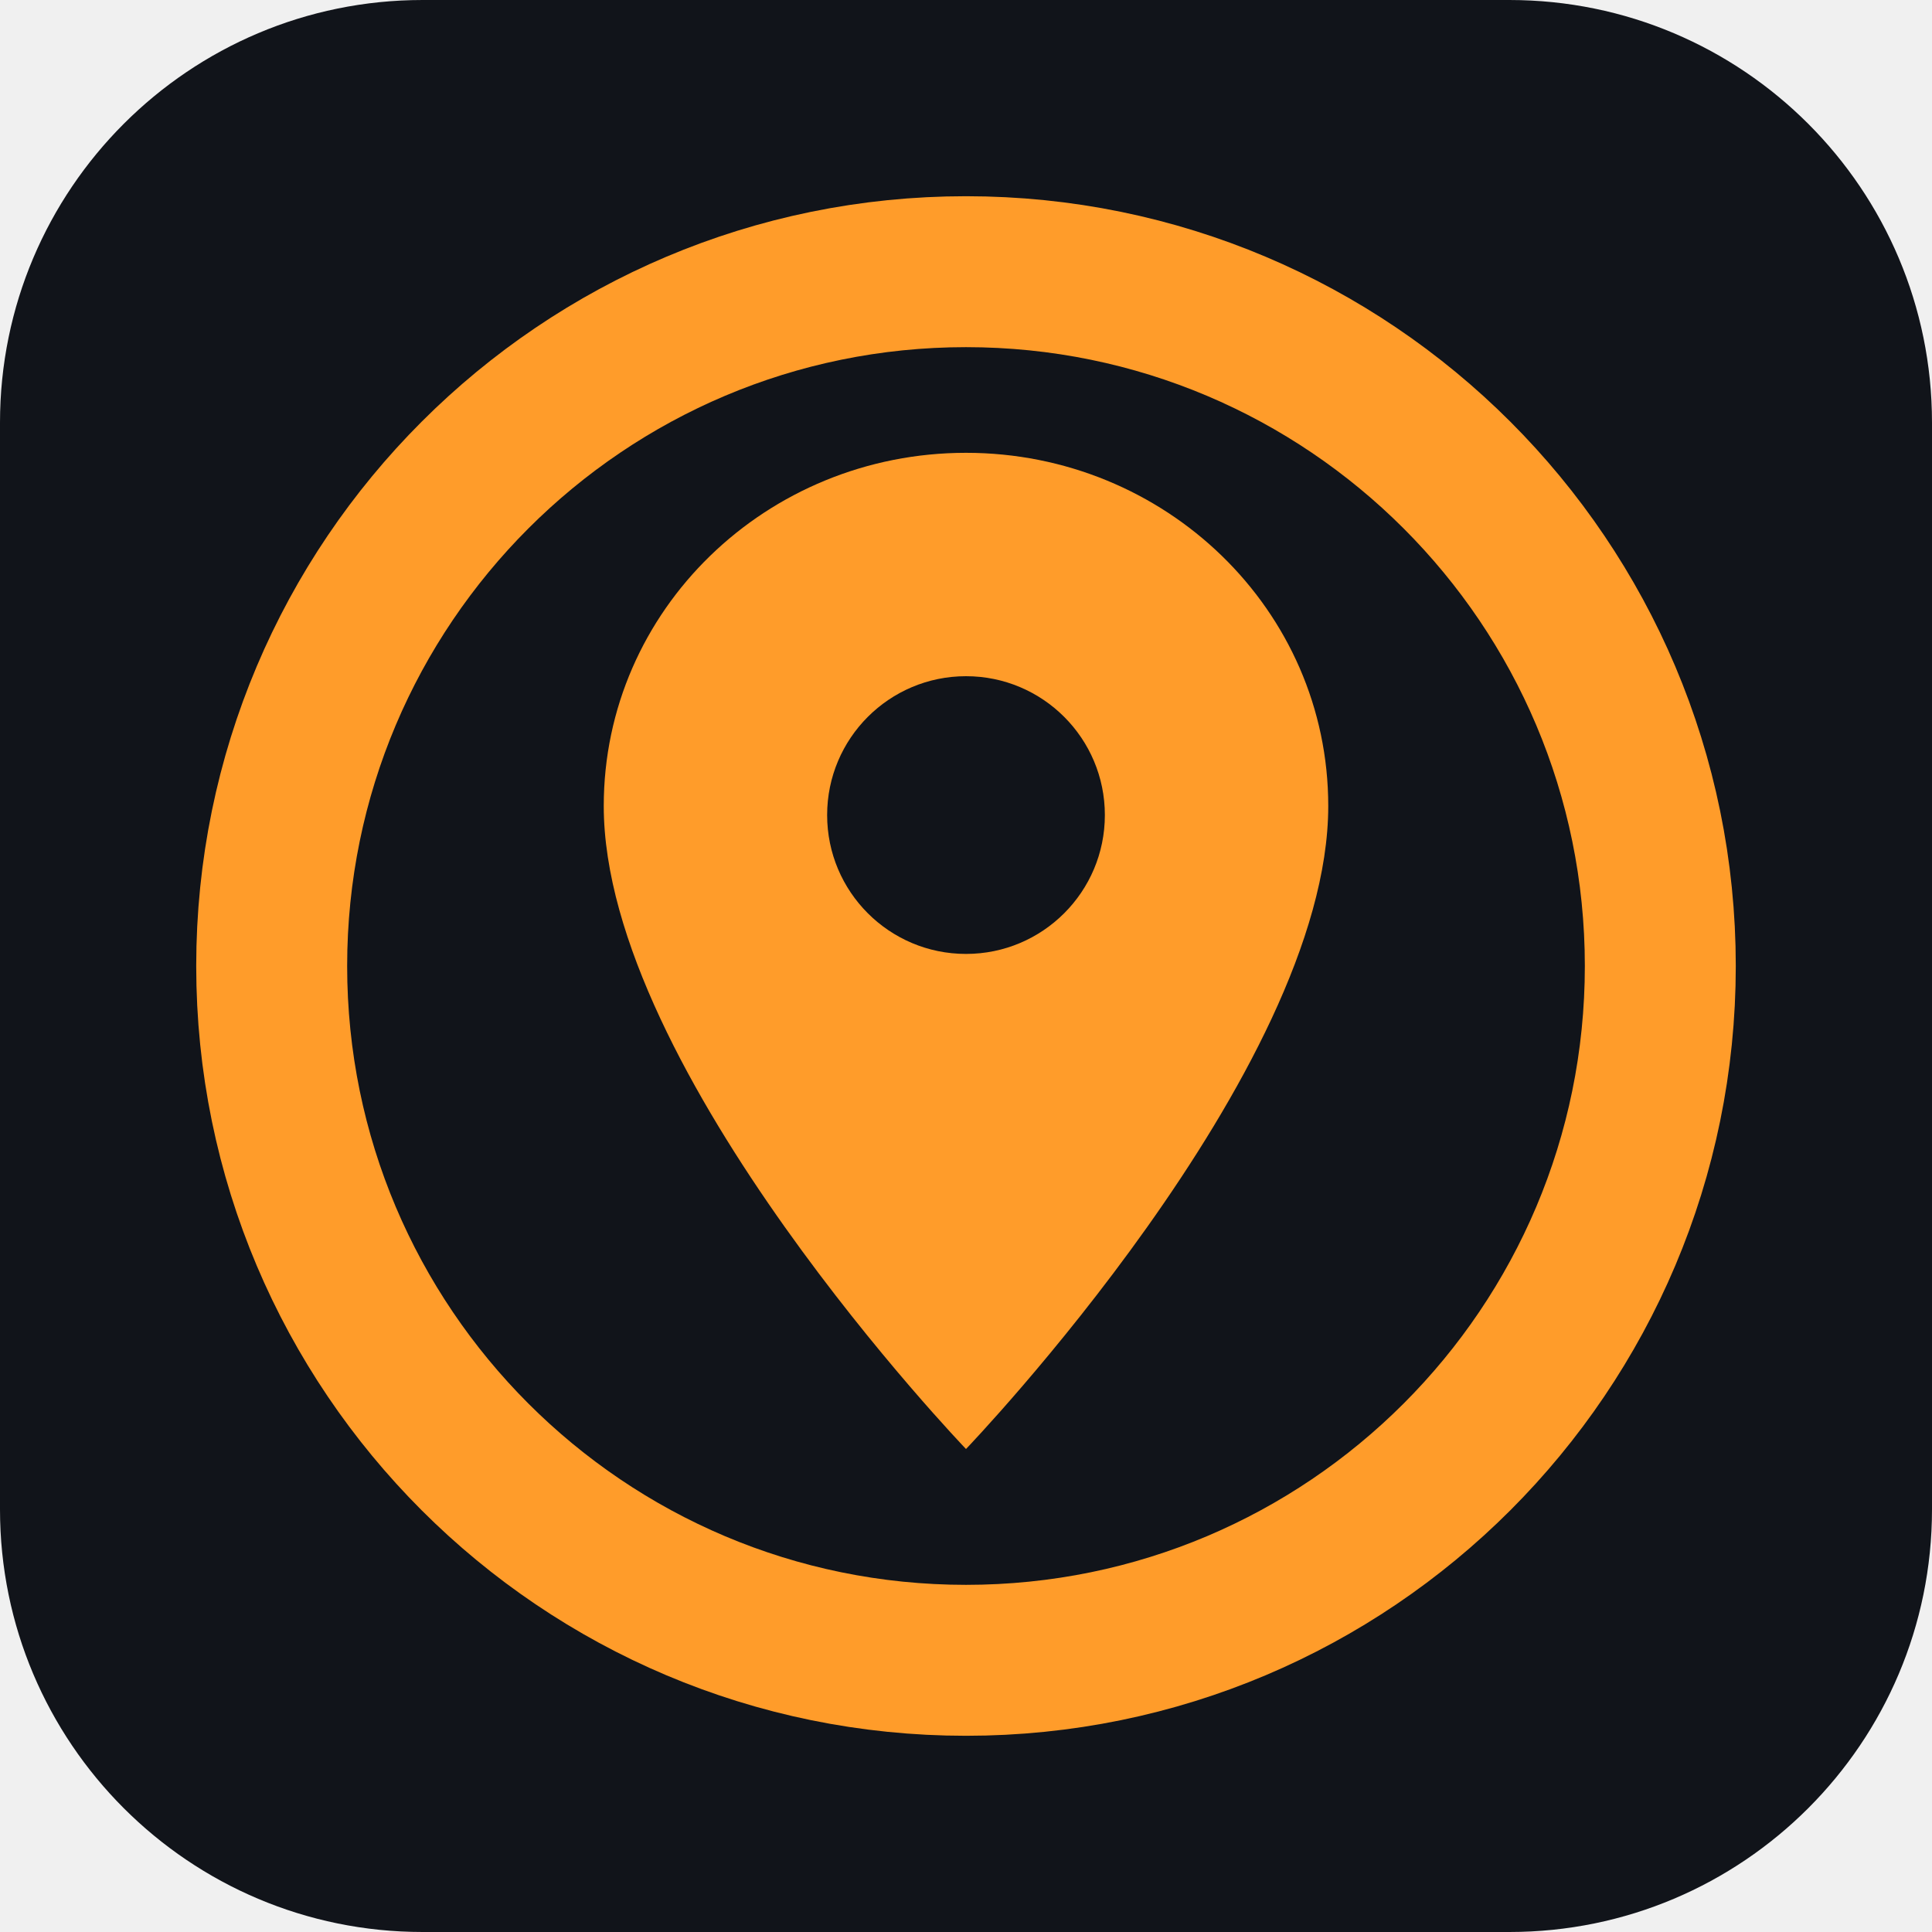
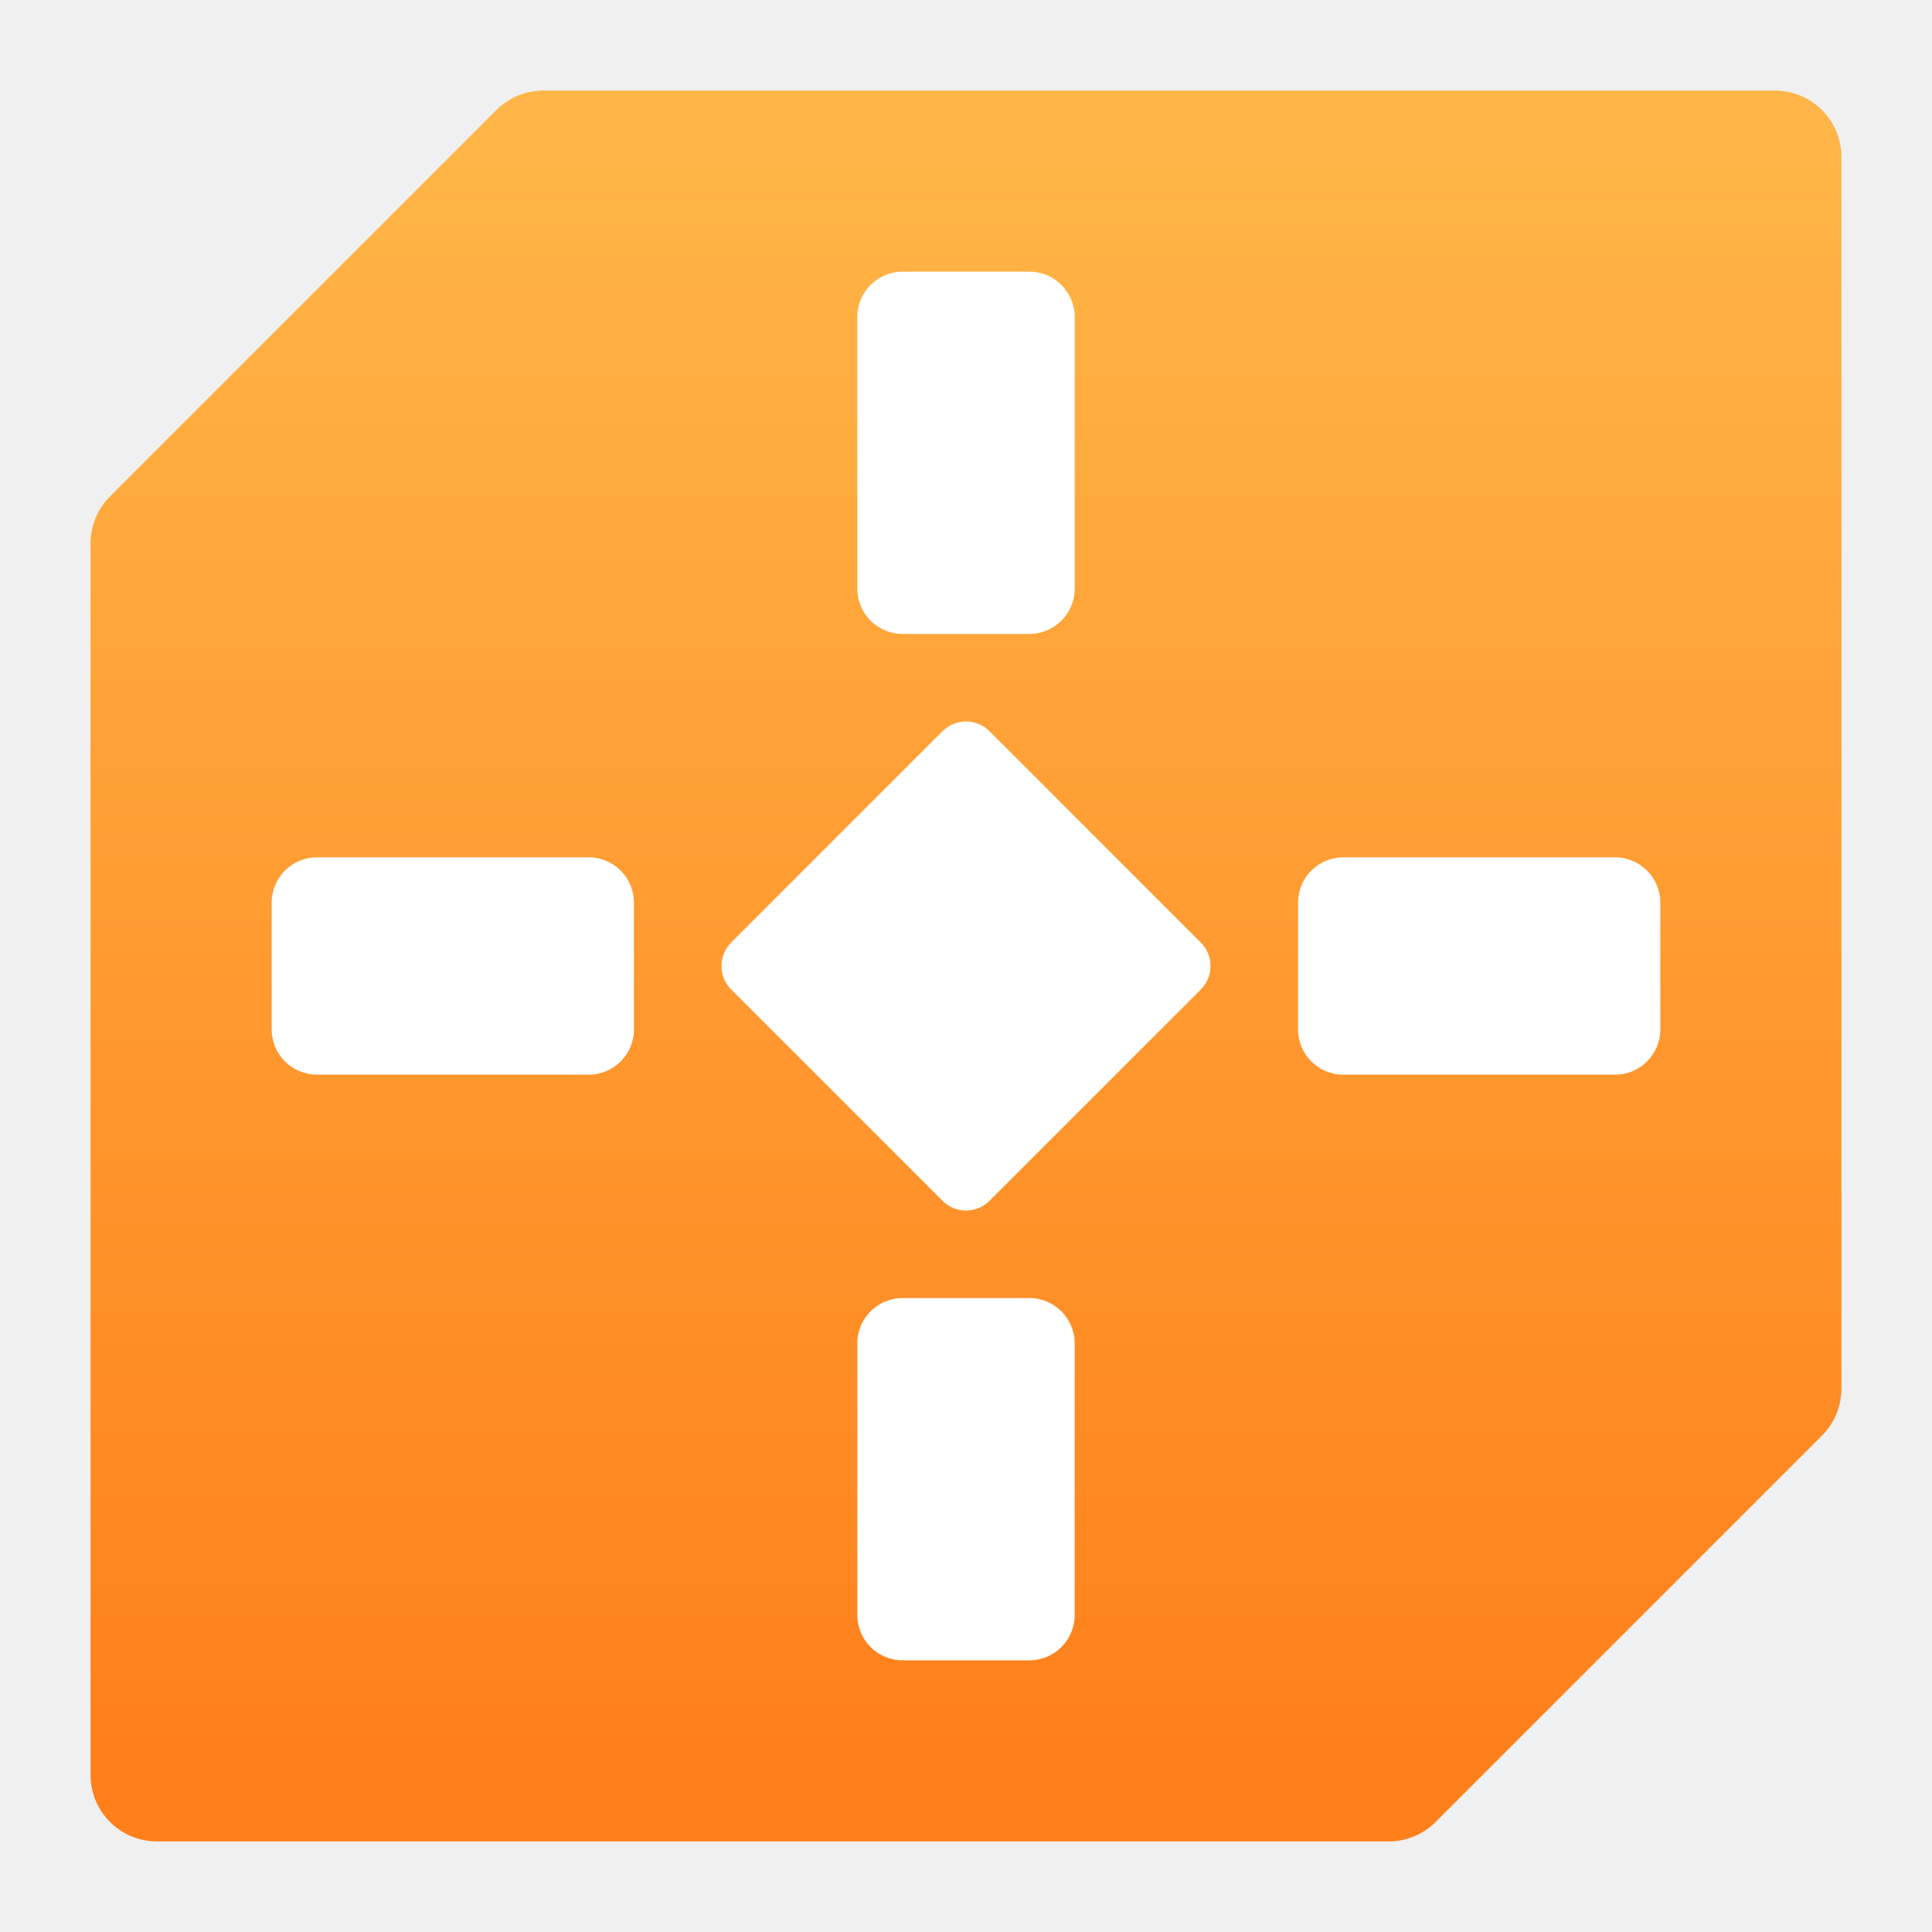
<svg xmlns="http://www.w3.org/2000/svg" viewBox="0 0 64 64">
-   <rect width="64" height="64" rx="14" fill="#11141a" />
-   <circle cx="32" cy="32" r="23" fill="none" stroke="#ff9c2a" stroke-width="5" />
-   <path d="M32 15c-6.6 0-12 5.2-12 11.7C20 35.5 32 48 32 48s12-12.5 12-21.3C44 20.2 38.6 15 32 15z" fill="#ff9c2a" />
-   <circle cx="32" cy="27" r="4.6" fill="#11141a" />
+   <defs>
+     <linearGradient id="g" x1="0" y1="0" x2="0" y2="1">
+       <stop offset="0" stop-color="#ffb547" />
+       <stop offset="1" stop-color="#ff7f1a" />
+     </linearGradient>
+   </defs>
+   <polygon points="18.00,5.20 58.80,5.20 58.80,46.00 46.00,58.80 5.20,58.80 5.20,18.00" fill="url(#g)" stroke="url(#g)" stroke-width="4.4" stroke-linejoin="round" />
+   <rect x="28.40" y="9.00" width="7.20" height="12.00" rx="1.5" fill="#fff" />
+   <rect x="28.40" y="43.00" width="7.20" height="12.00" rx="1.5" fill="#fff" />
+   <rect x="9.00" y="28.40" width="12.00" height="7.20" rx="1.5" fill="#fff" />
+   <rect x="43.00" y="28.40" width="12.00" height="7.20" rx="1.5" fill="#fff" />
+   <polygon points="32.00,25.00 39.00,32.00 32.00,39.00 25.00,32.00" fill="#fff" stroke="#fff" stroke-width="2.2" stroke-linejoin="round" />
</svg>
